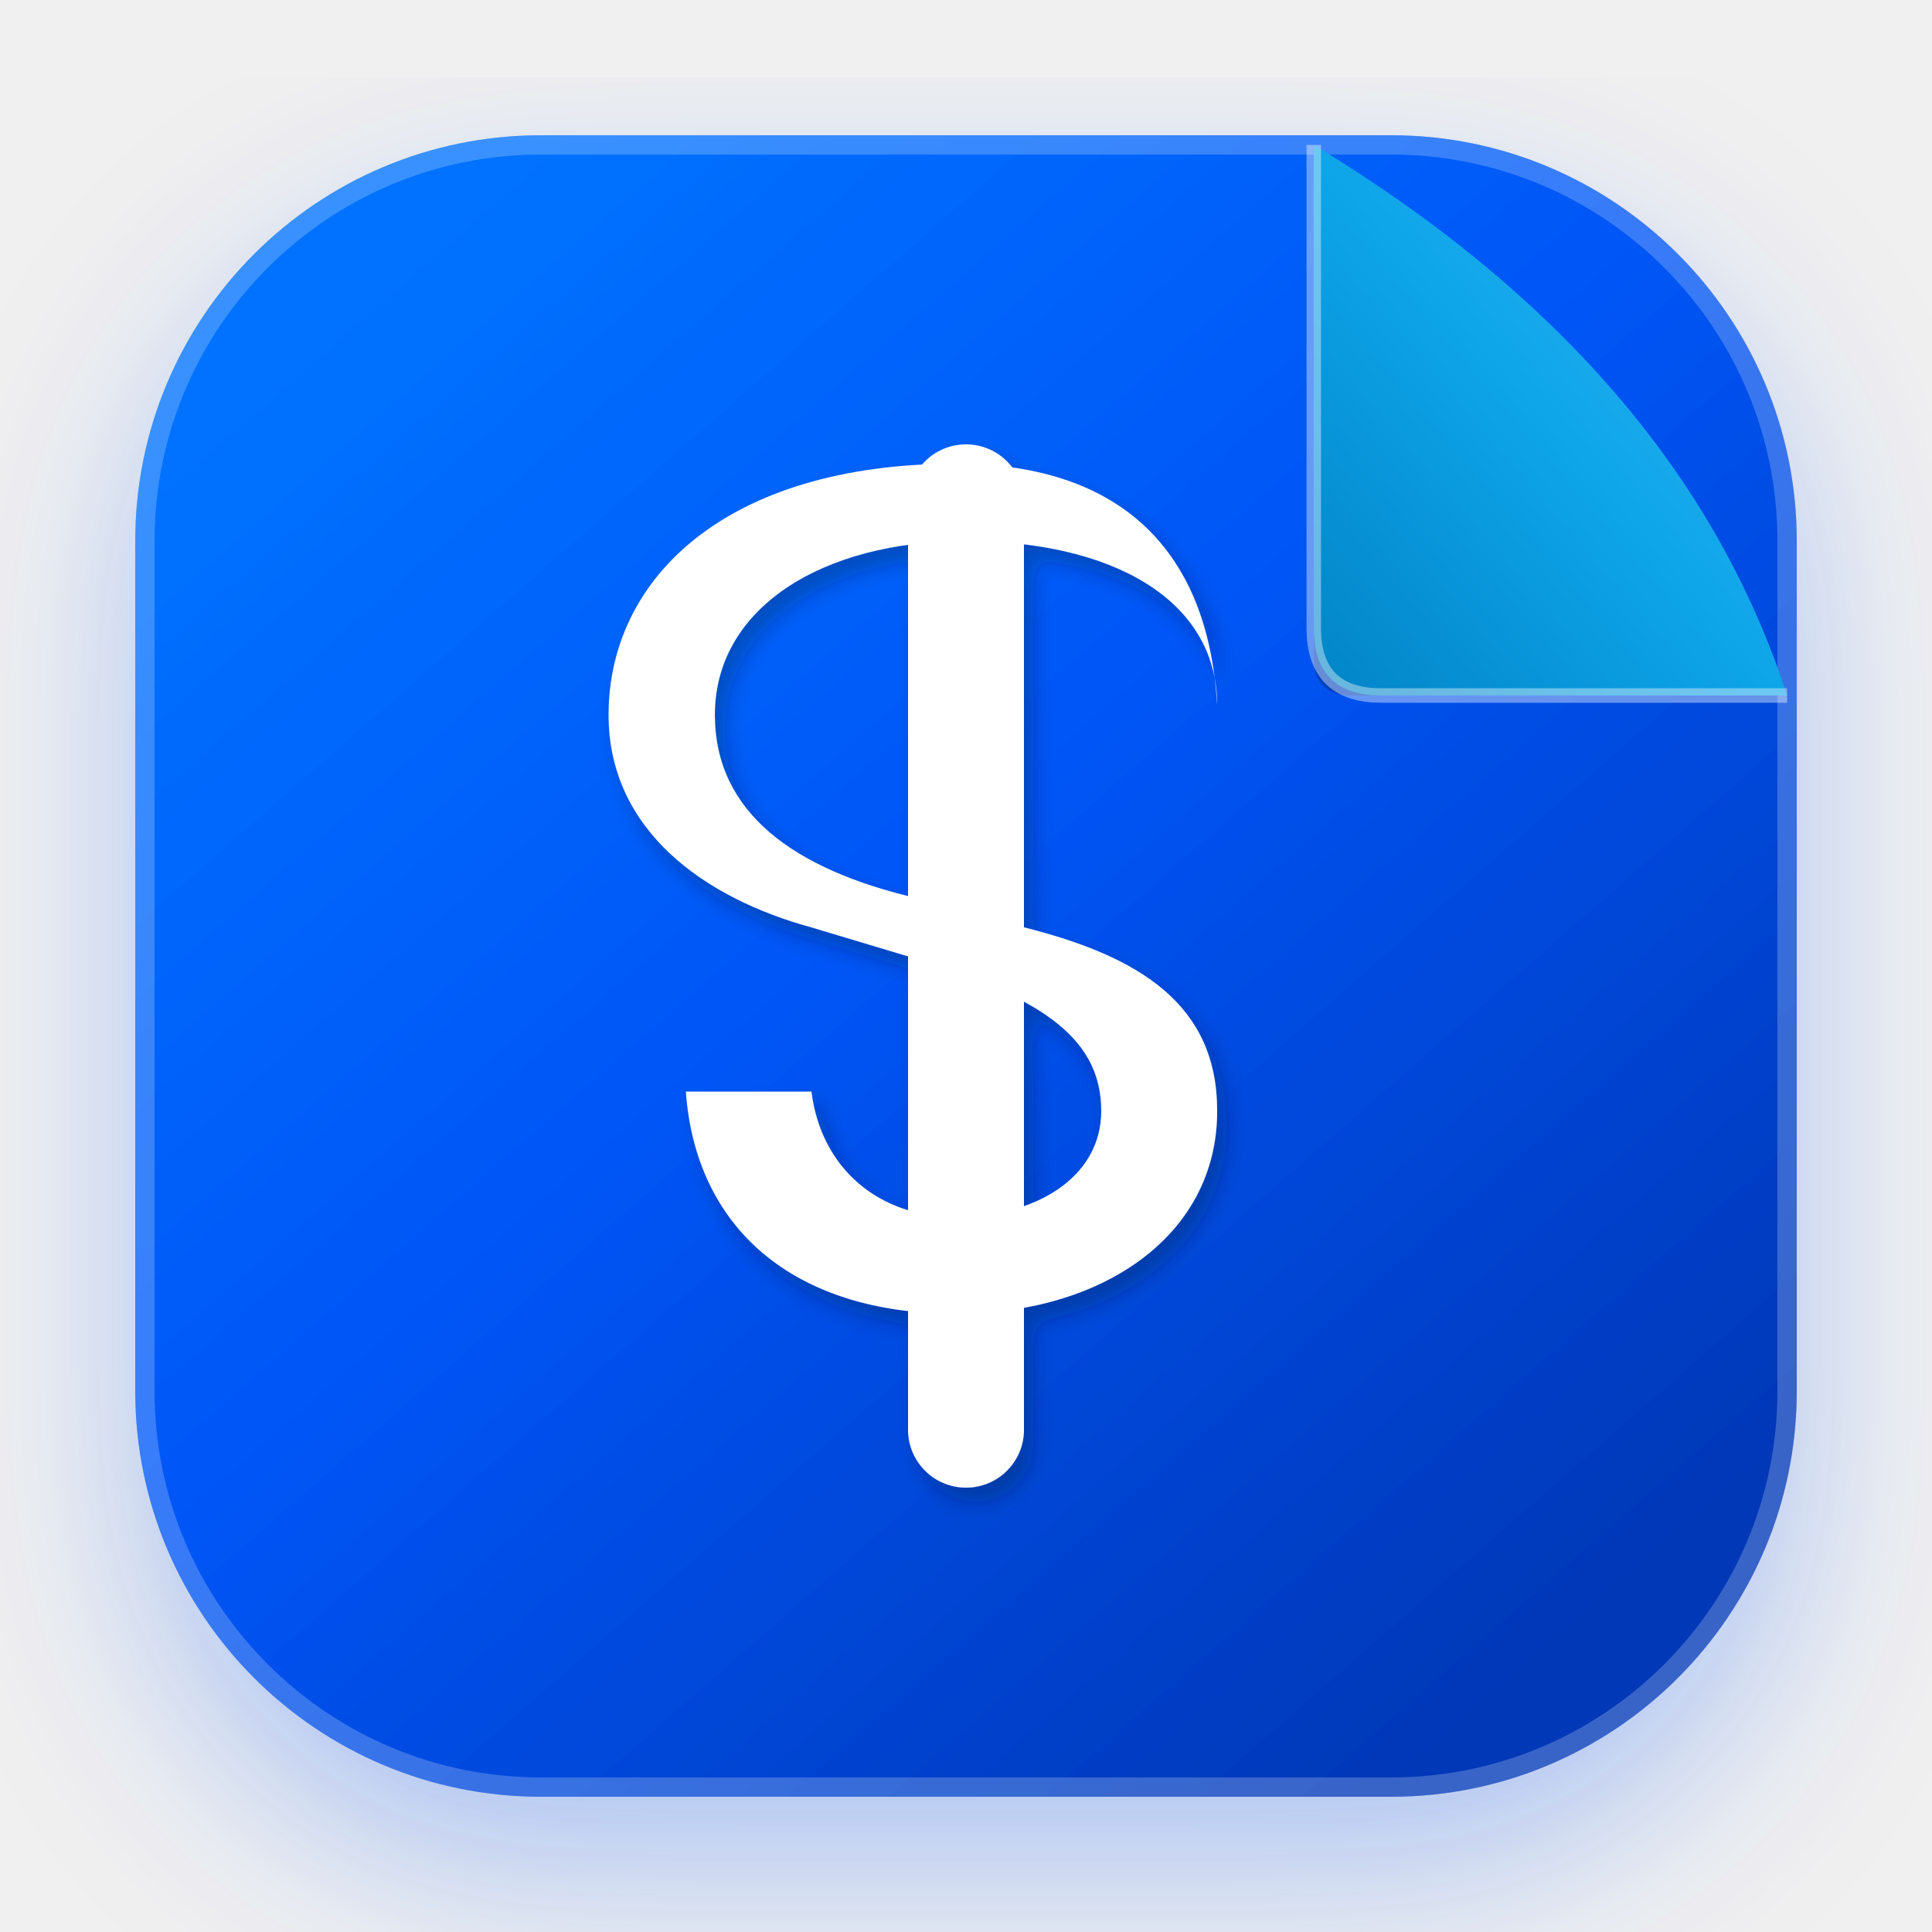
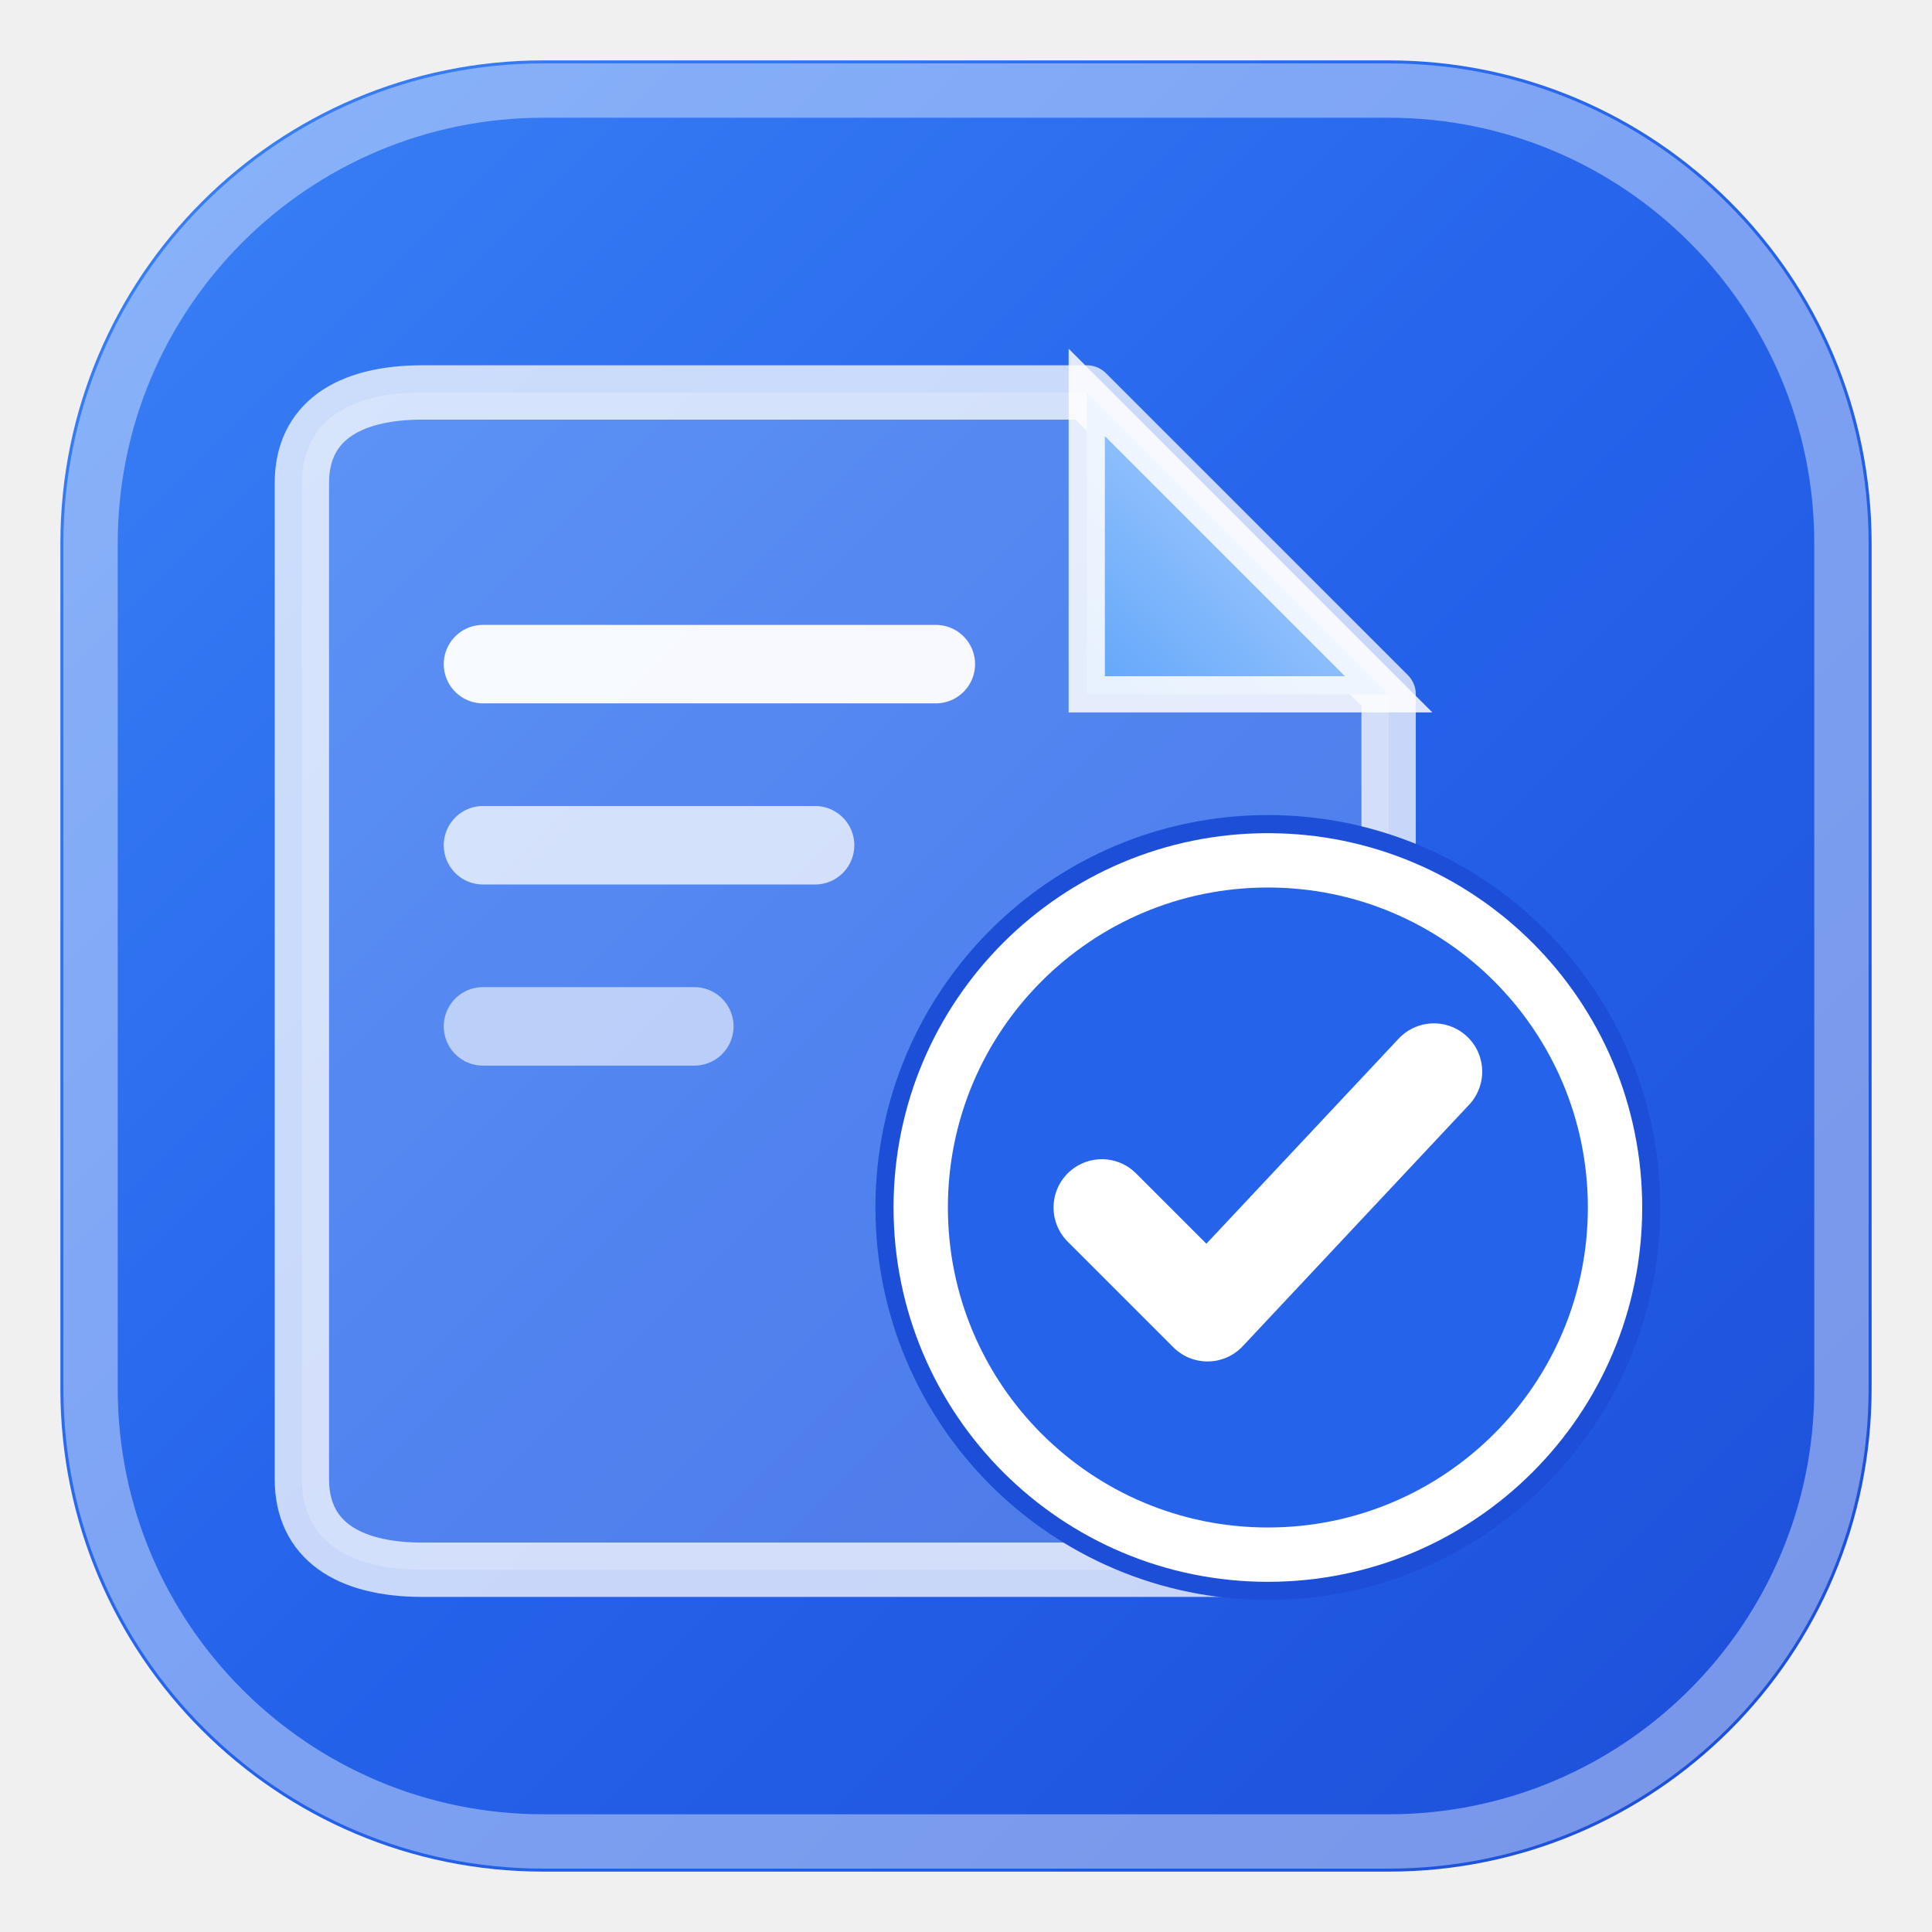
- <svg xmlns="http://www.w3.org/2000/svg" viewBox="0 0 200 200" width="200" height="200">
+ <svg xmlns="http://www.w3.org/2000/svg" viewBox="0 0 64 64" width="64" height="64" fill="none">
  <defs>
-     <linearGradient id="sqGrad" x1="15%" y1="10%" x2="85%" y2="90%">
-       <stop offset="0%" stop-color="#0072FF" />
-       <stop offset="45%" stop-color="#0055F6" />
-       <stop offset="100%" stop-color="#0038B8" />
+     <linearGradient id="favSqGrad" x1="0%" y1="0%" x2="100%" y2="100%">
+       <stop offset="0%" stop-color="#3B82F6" />
+       <stop offset="50%" stop-color="#2563EB" />
+       <stop offset="100%" stop-color="#1D4ED8" />
    </linearGradient>
-     <linearGradient id="foldGrad" x1="0%" y1="100%" x2="100%" y2="0%">
-       <stop offset="0%" stop-color="#0284C7" />
-       <stop offset="50%" stop-color="#0EA5E9" />
-       <stop offset="100%" stop-color="#38BDF8" />
+     <linearGradient id="favFoldGrad" x1="0%" y1="100%" x2="100%" y2="0%">
+       <stop offset="0%" stop-color="#60A5FA" />
+       <stop offset="100%" stop-color="#BFDBFE" />
    </linearGradient>
-     <linearGradient id="foldShadowGrad" x1="0%" y1="0%" x2="100%" y2="100%">
-       <stop offset="0%" stop-color="#001a4d" stop-opacity="0.65" />
-       <stop offset="100%" stop-color="#001a4d" stop-opacity="0" />
-     </linearGradient>
-     <filter id="dollarShadow" x="-30%" y="-30%" width="170%" height="170%">
-       <feDropShadow dx="3" dy="5" stdDeviation="3.5" flood-color="#001438" flood-opacity="0.6" />
-       <feDropShadow dx="1" dy="1.5" stdDeviation="1" flood-color="#001438" flood-opacity="0.3" />
-     </filter>
-     <filter id="sqShadow" x="-15%" y="-15%" width="135%" height="135%">
-       <feDropShadow dx="0" dy="8" stdDeviation="10" flood-color="#0055F6" flood-opacity="0.28" />
+     <filter id="favGlow" x="-20%" y="-20%" width="140%" height="140%">
+       <feDropShadow dx="0" dy="2" stdDeviation="3" flood-color="#2563EB" flood-opacity="0.6" />
    </filter>
  </defs>
-   <rect x="14" y="14" width="172" height="172" rx="42" ry="42" fill="url(#sqGrad)" filter="url(#sqShadow)" />
-   <rect x="15" y="15" width="170" height="170" rx="41" ry="41" fill="none" stroke="rgba(255,255,255,0.22)" stroke-width="2" />
-   <path d="M 136 15 L 136 68 Q 136 72 140 72 L 185 72 Z" fill="url(#foldShadowGrad)" />
-   <path d="M 136 15 L 136 65 Q 136 72 143 72 L 185 72 Q 174 38 136 15 Z" fill="url(#foldGrad)" />
-   <path d="M 136 15 L 136 65 Q 136 72 143 72 L 185 72" fill="none" stroke="rgba(255,255,255,0.4)" stroke-width="1.5" />
-   <g filter="url(#dollarShadow)">
-     <rect x="94" y="46" width="12" height="108" rx="6" fill="#FFFFFF" />
-     <path d="M 126 73               C 126 62, 115 56, 100 56               C 85 56, 74 63, 74 74               C 74 84, 82 90, 95 93               L 106 96               C 118 99, 126 104, 126 115               C 126 128, 114 136, 99 136               C 82 136, 72 127, 71 113               L 84 113               C 85 121, 91 126, 99 126               C 107 126, 114 122, 114 115               C 114 107, 107 103, 94 99               L 84 96               C 73 93, 63 86, 63 74               C 63 60, 75 48, 99 48               C 115 48, 125 56, 126 73               Z" fill="#FFFFFF" />
+   <rect x="2" y="2" width="60" height="60" rx="16" fill="url(#favSqGrad)" />
+   <rect x="3" y="3" width="58" height="58" rx="15" fill="none" stroke="rgba(255,255,255,0.4)" stroke-width="1.8" />
+   <path d="M 14 13 L 36 13 L 46 23 L 46 49 C 46 51 44.5 52 42 52 L 14 52 C 11.5 52 10 51 10 49 L 10 16 C 10 14 11.5 13 14 13 Z" fill="rgba(255,255,255,0.2)" stroke="rgba(255,255,255,0.75)" stroke-width="1.8" stroke-linejoin="round" />
+   <path d="M 36 13 L 36 23 L 46 23 Z" fill="url(#favFoldGrad)" stroke="rgba(255,255,255,0.85)" stroke-width="1.2" />
+   <line x1="16" y1="22" x2="31" y2="22" stroke="rgba(255,255,255,0.95)" stroke-width="2.6" stroke-linecap="round" />
+   <line x1="16" y1="28" x2="27" y2="28" stroke="rgba(255,255,255,0.75)" stroke-width="2.6" stroke-linecap="round" />
+   <line x1="16" y1="34" x2="23" y2="34" stroke="rgba(255,255,255,0.6)" stroke-width="2.6" stroke-linecap="round" />
+   <g transform="translate(28, 26)">
+     <circle cx="14" cy="14" r="13" fill="#1D4ED8" />
+     <circle cx="14" cy="14" r="11.5" fill="#2563EB" stroke="#FFFFFF" stroke-width="1.8" />
+     <path d="M 8.5 14 L 12 17.5 L 19.5 9.5" fill="none" stroke="#FFFFFF" stroke-width="3.2" stroke-linecap="round" stroke-linejoin="round" />
  </g>
</svg>
